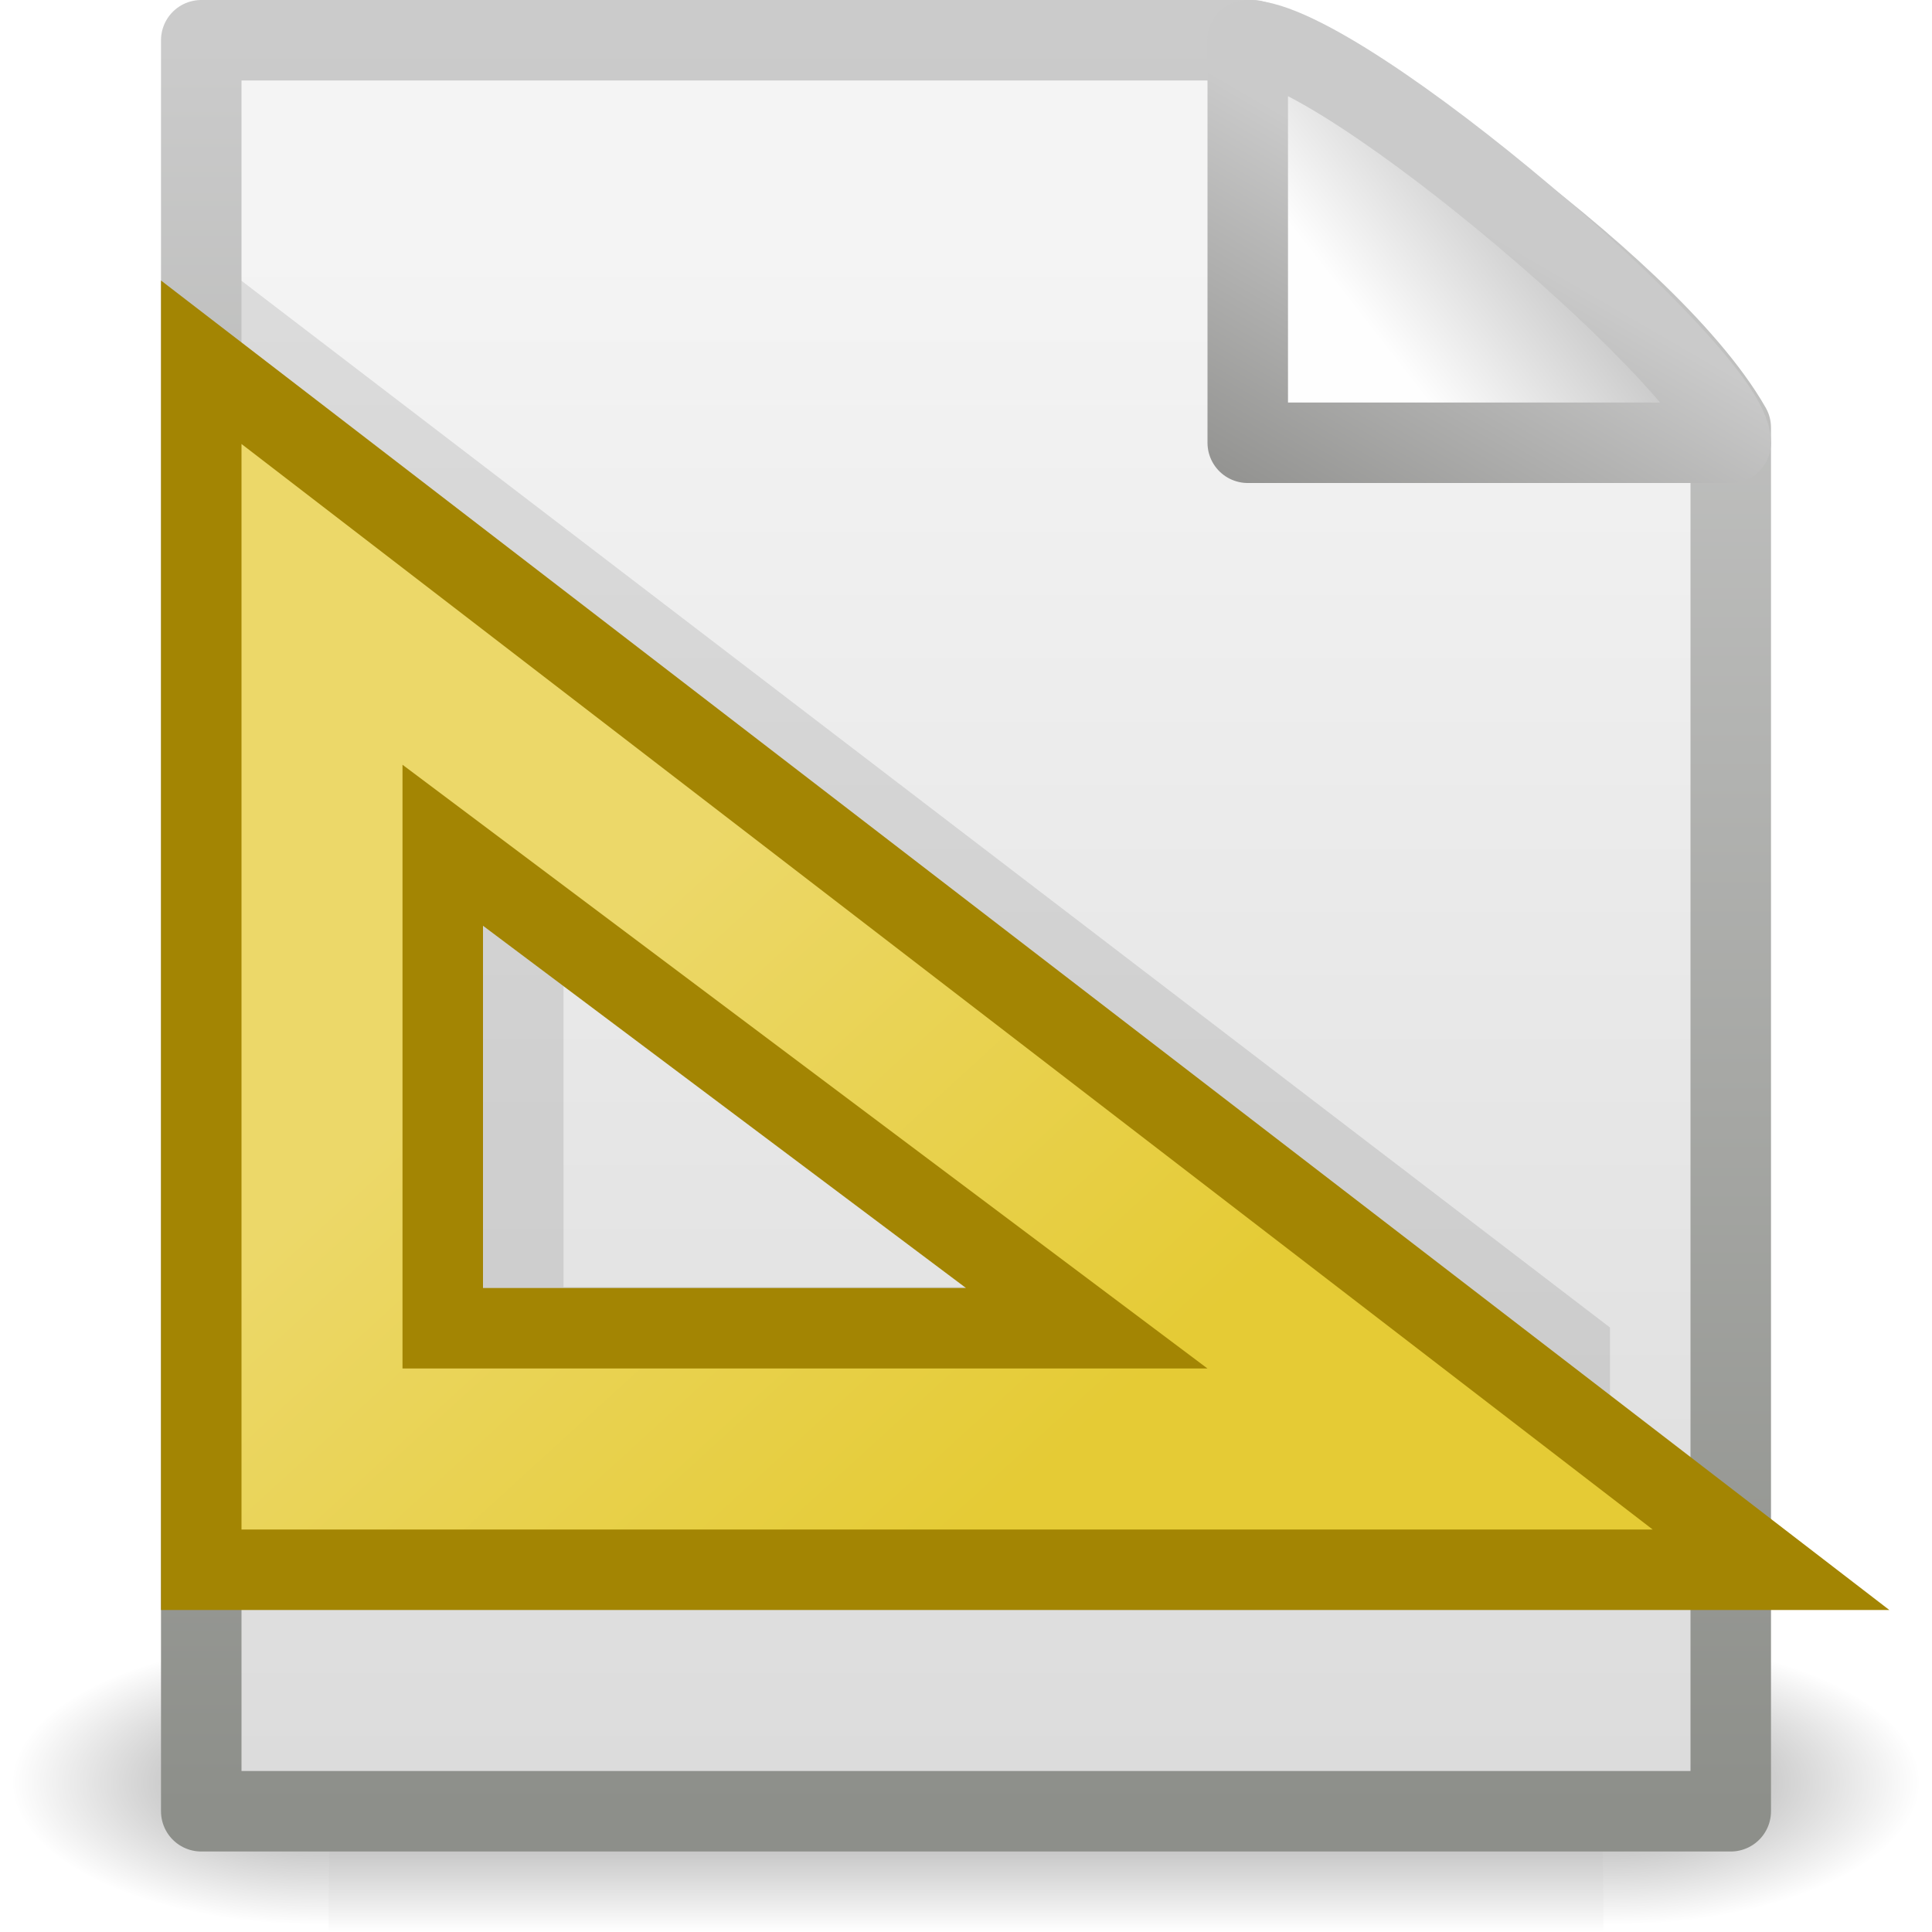
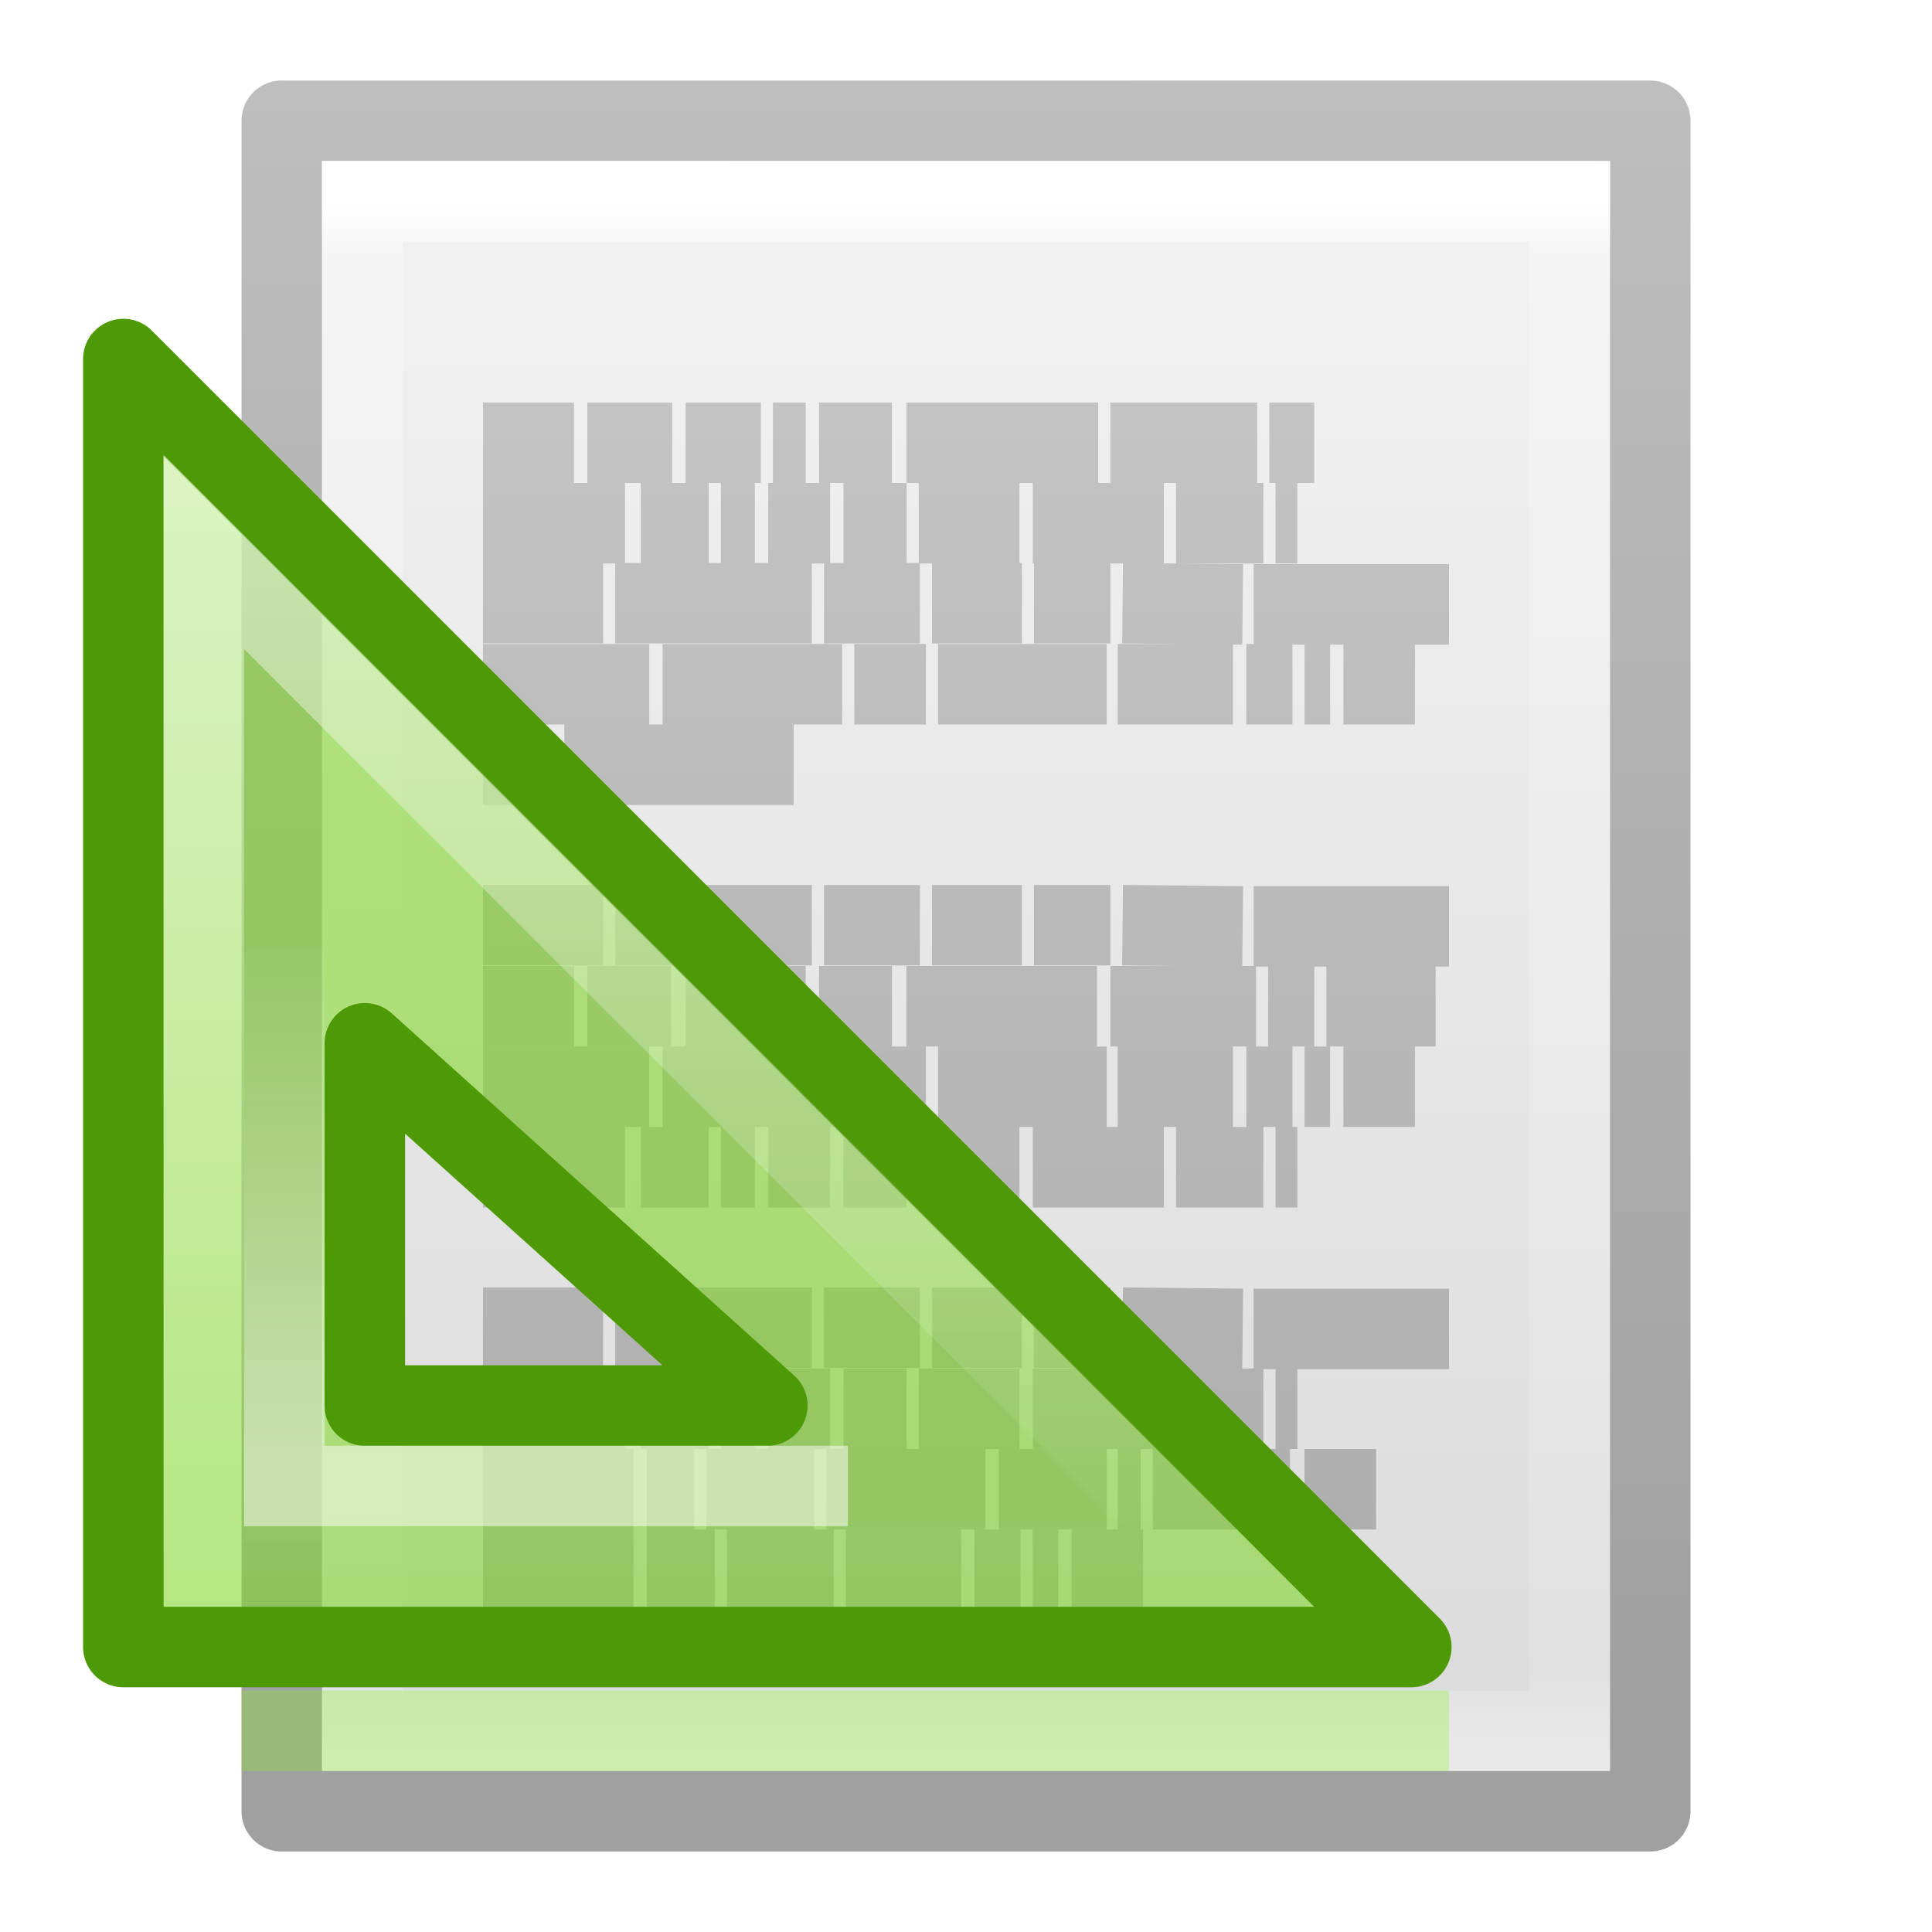
- <svg xmlns="http://www.w3.org/2000/svg" xmlns:xlink="http://www.w3.org/1999/xlink" width="24" height="24" id="svg3474" version="1.0">
-   <defs id="defs3476">
-     <radialGradient xlink:href="#linearGradient5060" id="radialGradient6213" gradientUnits="userSpaceOnUse" gradientTransform="matrix(-2.774389,0,0,1.969706,112.7623,-872.8854)" cx="605.714" cy="486.648" fx="605.714" fy="486.648" r="117.143" />
+ <svg xmlns="http://www.w3.org/2000/svg" xmlns:xlink="http://www.w3.org/1999/xlink" width="24" height="24" id="svg3957" version="1.1">
+   <defs id="defs3959">
+     <linearGradient xlink:href="#linearGradient3985-6-635-120-628-965" id="linearGradient3166" gradientUnits="userSpaceOnUse" gradientTransform="matrix(0.7829823,0,0,0.7809564,-136.0926,0.260614)" x1="182" y1="33" x2="182" y2="24.52" />
+     <linearGradient id="linearGradient3985-6-635-120-628-965">
+       <stop id="stop7116" offset="0" style="stop-color:#ffffff;stop-opacity:1;" />
+       <stop id="stop7118" offset="1" style="stop-color:#ffffff;stop-opacity:0;" />
+     </linearGradient>
+     <linearGradient xlink:href="#linearGradient3985-746-156-539-972" id="linearGradient3169" gradientUnits="userSpaceOnUse" gradientTransform="matrix(0.7237898,0,0,0.7237899,-125.1943,1.742418)" x1="188" y1="17" x2="188" y2="36.026" />
+     <linearGradient id="linearGradient3985-746-156-539-972">
+       <stop id="stop7110" offset="0" style="stop-color:#ffffff;stop-opacity:1;" />
+       <stop id="stop7112" offset="1" style="stop-color:#ffffff;stop-opacity:0;" />
+     </linearGradient>
+     <linearGradient x1="302.857" y1="366.648" x2="302.857" y2="609.505" id="linearGradient3195" xlink:href="#linearGradient5048" gradientUnits="userSpaceOnUse" gradientTransform="matrix(0.0352071,0,0,0.0082353,-0.724852,26.98055)" />
+     <linearGradient id="linearGradient5048">
+       <stop id="stop5050" style="stop-color:#000000;stop-opacity:0" offset="0" />
+       <stop id="stop5056" style="stop-color:#000000;stop-opacity:1" offset="0.5" />
+       <stop id="stop5052" style="stop-color:#000000;stop-opacity:0" offset="1" />
+     </linearGradient>
+     <radialGradient cx="605.714" cy="486.648" r="117.143" fx="605.714" fy="486.648" id="radialGradient3119" xlink:href="#linearGradient5060" gradientUnits="userSpaceOnUse" gradientTransform="matrix(-0.01204859,0,0,0.0082353,10.76121,26.98056)" />
    <linearGradient id="linearGradient5060">
-       <stop style="stop-color:black;stop-opacity:1;" offset="0" id="stop5062" />
-       <stop style="stop-color:black;stop-opacity:0;" offset="1" id="stop5064" />
+       <stop id="stop5062" style="stop-color:#000000;stop-opacity:1" offset="0" />
+       <stop id="stop5064" style="stop-color:#000000;stop-opacity:0" offset="1" />
    </linearGradient>
-     <radialGradient xlink:href="#linearGradient5060" id="radialGradient6211" gradientUnits="userSpaceOnUse" gradientTransform="matrix(2.774389,0,0,1.969706,-1891.633,-872.8854)" cx="605.714" cy="486.648" fx="605.714" fy="486.648" r="117.143" />
-     <linearGradient id="linearGradient5048">
-       <stop style="stop-color:black;stop-opacity:0;" offset="0" id="stop5050" />
-       <stop id="stop5056" offset="0.5" style="stop-color:black;stop-opacity:1;" />
-       <stop style="stop-color:black;stop-opacity:0;" offset="1" id="stop5052" />
+     <radialGradient cx="605.714" cy="486.648" r="117.143" fx="605.714" fy="486.648" id="radialGradient3116" xlink:href="#linearGradient5060" gradientUnits="userSpaceOnUse" gradientTransform="matrix(0.01204859,0,0,0.0082353,13.23879,26.98056)" />
+     <linearGradient x1="25.132" y1="0.985" x2="25.132" y2="47.013" id="linearGradient3111" xlink:href="#linearGradient3600-4" gradientUnits="userSpaceOnUse" gradientTransform="matrix(0.4857154,0,0,0.4562967,0.3428289,8.348862)" />
+     <linearGradient id="linearGradient3600-4">
+       <stop id="stop3602-7" style="stop-color:#f4f4f4;stop-opacity:1" offset="0" />
+       <stop id="stop3604-6" style="stop-color:#dbdbdb;stop-opacity:1" offset="1" />
    </linearGradient>
-     <linearGradient xlink:href="#linearGradient5048" id="linearGradient6209" gradientUnits="userSpaceOnUse" gradientTransform="matrix(2.774389,0,0,1.969706,-1892.179,-872.8854)" x1="302.857" y1="366.648" x2="302.857" y2="609.505" />
-     <linearGradient id="linearGradient3931">
-       <stop id="stop3933" offset="0" style="stop-color:#8d8f8a;stop-opacity:1" />
-       <stop id="stop3935" offset="1" style="stop-color:#cbcbcb;stop-opacity:1;" />
+     <linearGradient x1="-51.786" y1="50.786" x2="-51.786" y2="2.906" id="linearGradient3113" xlink:href="#linearGradient3104-5" gradientUnits="userSpaceOnUse" gradientTransform="matrix(0.3922136,0,0,0.4270257,29.1993,7.840329)" />
+     <linearGradient id="linearGradient3104-5">
+       <stop id="stop3106-6" style="stop-color:#a0a0a0;stop-opacity:1" offset="0" />
+       <stop id="stop3108-9" style="stop-color:#bebebe;stop-opacity:1" offset="1" />
    </linearGradient>
-     <linearGradient xlink:href="#linearGradient3931" id="linearGradient6241" gradientUnits="userSpaceOnUse" gradientTransform="matrix(0.4383743,0,0,0.4575444,31.22352,-0.77865)" x1="-51.786" y1="50.786" x2="-51.786" y2="2.906" />
-     <linearGradient id="linearGradient3600">
-       <stop id="stop3602" offset="0" style="stop-color:#f4f4f4;stop-opacity:1" />
-       <stop id="stop3604" offset="1" style="stop-color:#dbdbdb;stop-opacity:1" />
+     <linearGradient x1="24" y1="5.564" x2="24" y2="43" id="linearGradient3108" xlink:href="#linearGradient3977" gradientUnits="userSpaceOnUse" gradientTransform="matrix(0.4054051,0,0,0.5135135,2.269687,7.675681)" />
+     <linearGradient id="linearGradient3977">
+       <stop id="stop3979" style="stop-color:#ffffff;stop-opacity:1" offset="0" />
+       <stop id="stop3981" style="stop-color:#ffffff;stop-opacity:0.235" offset="0.036" />
+       <stop id="stop3983" style="stop-color:#ffffff;stop-opacity:0.157" offset="0.951" />
+       <stop id="stop3985" style="stop-color:#ffffff;stop-opacity:0.392" offset="1" />
    </linearGradient>
-     <linearGradient xlink:href="#linearGradient3600" id="linearGradient6239" gradientUnits="userSpaceOnUse" gradientTransform="matrix(0.5428805,0,0,0.4889072,-1.029133,-0.233772)" x1="25.132" y1="6.729" x2="25.132" y2="47.013" />
-     <linearGradient id="linearGradient4559">
-       <stop id="stop4561" offset="0" style="stop-color:#cacaca;stop-opacity:1" />
-       <stop id="stop4563" offset="1" style="stop-color:#949492;stop-opacity:1;" />
+     <linearGradient id="linearGradient3104-5-1">
+       <stop id="stop3106-2" style="stop-color:#aaaaaa;stop-opacity:1" offset="0" />
+       <stop id="stop3108-5" style="stop-color:#c8c8c8;stop-opacity:1" offset="1" />
    </linearGradient>
-     <linearGradient xlink:href="#linearGradient4559" id="linearGradient6236" gradientUnits="userSpaceOnUse" x1="17.289" y1="2.185" x2="15.18" y2="5.821" />
-     <linearGradient id="linearGradient8589">
-       <stop style="stop-color:#fefefe;stop-opacity:1" offset="0" id="stop8591" />
-       <stop style="stop-color:#cbcbcb;stop-opacity:1;" offset="1" id="stop8593" />
-     </linearGradient>
-     <linearGradient xlink:href="#linearGradient8589" id="linearGradient6234" gradientUnits="userSpaceOnUse" gradientTransform="matrix(0.541631,0,0,0.5202974,-0.940208,-0.301856)" x1="32.892" y1="8.059" x2="36.358" y2="5.457" />
-     <linearGradient id="linearGradient7025">
-       <stop style="stop-color:#ecd869;stop-opacity:1;" offset="0" id="stop7027" />
-       <stop style="stop-color:#e5cb35;stop-opacity:1;" offset="1" id="stop7029" />
-     </linearGradient>
-     <linearGradient xlink:href="#linearGradient7025" id="linearGradient6304" gradientUnits="userSpaceOnUse" gradientTransform="matrix(0.5,0,0,0.5,0.2500013,-2.25)" x1="13.63" y1="28.5" x2="25.208" y2="41.181" />
+     <linearGradient y2="3.364" x2="22.004" y1="47.813" x1="22.004" gradientTransform="matrix(0.4824121,0,0,0.4666669,-0.2627193,8.111363)" gradientUnits="userSpaceOnUse" id="linearGradient3955" xlink:href="#linearGradient3104-5-1" />
+     <linearGradient xlink:href="#linearGradient3104-5-1" id="linearGradient4092" gradientUnits="userSpaceOnUse" gradientTransform="matrix(0.4824121,0,0,0.4666669,-0.2627193,8.111363)" x1="22.004" y1="47.813" x2="22.004" y2="3.364" />
+     <linearGradient xlink:href="#linearGradient3977" id="linearGradient4095" gradientUnits="userSpaceOnUse" gradientTransform="matrix(0.4054051,0,0,0.5135135,2.269687,7.675681)" x1="24" y1="5.564" x2="24" y2="43" />
+     <linearGradient xlink:href="#linearGradient3600-4" id="linearGradient4098" gradientUnits="userSpaceOnUse" gradientTransform="matrix(0.4857154,0,0,0.4562967,0.3428289,8.348862)" x1="25.132" y1="0.985" x2="25.132" y2="47.013" />
+     <linearGradient xlink:href="#linearGradient3104-5" id="linearGradient4100" gradientUnits="userSpaceOnUse" gradientTransform="matrix(0.3922136,0,0,0.4270257,29.1993,7.840329)" x1="-51.786" y1="50.786" x2="-51.786" y2="2.906" />
+     <radialGradient xlink:href="#linearGradient5060" id="radialGradient4103" gradientUnits="userSpaceOnUse" gradientTransform="matrix(0.01204859,0,0,0.0082353,13.23879,26.98056)" cx="605.714" cy="486.648" fx="605.714" fy="486.648" r="117.143" />
+     <radialGradient xlink:href="#linearGradient5060" id="radialGradient4106" gradientUnits="userSpaceOnUse" gradientTransform="matrix(-0.01204859,0,0,0.0082353,10.76121,26.98056)" cx="605.714" cy="486.648" fx="605.714" fy="486.648" r="117.143" />
+     <linearGradient xlink:href="#linearGradient5048" id="linearGradient4109" gradientUnits="userSpaceOnUse" gradientTransform="matrix(0.0352071,0,0,0.0082353,-0.724852,26.98055)" x1="302.857" y1="366.648" x2="302.857" y2="609.505" />
  </defs>
-   <g id="layer1">
-     <g transform="matrix(0.5459263,0,0,0.5168524,-0.965732,-0.578182)" id="g3490" style="display:inline;stroke-width:1.883;stroke-miterlimit:4;stroke-dasharray:none">
-       <g transform="matrix(2.165152e-2,0,0,1.485743e-2,43.0076,42.68539)" id="g5022" style="stroke-width:104.962;stroke-miterlimit:4;stroke-dasharray:none;display:inline">
-         <rect style="opacity:0.402;fill:url(#linearGradient6209);fill-opacity:1;fill-rule:nonzero;stroke:none;stroke-width:104.962;stroke-linecap:round;stroke-linejoin:miter;marker:none;marker-start:none;marker-mid:none;marker-end:none;stroke-miterlimit:4;stroke-dasharray:none;stroke-dashoffset:0;stroke-opacity:1;visibility:visible;display:inline;overflow:visible" id="rect4173" width="1339.633" height="478.357" x="-1559.252" y="-150.697" />
-         <path style="opacity:0.402;fill:url(#radialGradient6211);fill-opacity:1;fill-rule:nonzero;stroke:none;stroke-width:104.962;stroke-linecap:round;stroke-linejoin:miter;marker:none;marker-start:none;marker-mid:none;marker-end:none;stroke-miterlimit:4;stroke-dasharray:none;stroke-dashoffset:0;stroke-opacity:1;visibility:visible;display:inline;overflow:visible" d="M -219.619,-150.68 C -219.619,-150.68 -219.619,327.65 -219.619,327.65 C -76.745,328.551 125.781,220.481 125.781,88.454 C 125.781,-43.572 -33.655,-150.68 -219.619,-150.68 z" id="path5058" />
-         <path id="path5018" d="M -1559.252,-150.68 C -1559.252,-150.68 -1559.252,327.65 -1559.252,327.65 C -1702.127,328.551 -1904.652,220.481 -1904.652,88.454 C -1904.652,-43.572 -1745.216,-150.68 -1559.252,-150.68 z" style="opacity:0.402;fill:url(#radialGradient6213);fill-opacity:1;fill-rule:nonzero;stroke:none;stroke-width:104.962;stroke-linecap:round;stroke-linejoin:miter;marker:none;marker-start:none;marker-mid:none;marker-end:none;stroke-miterlimit:4;stroke-dasharray:none;stroke-dashoffset:0;stroke-opacity:1;visibility:visible;display:inline;overflow:visible" />
-       </g>
-     </g>
-     <path id="path4703" d="M 2.5,0.5 C 6.854,0.5 11.208,0.5 15.562,0.5 C 16.326,0.737 20.429,3.44 21.5,5.312 C 21.5,11.042 21.5,16.771 21.5,22.5 C 15.167,22.5 8.833,22.5 2.5,22.5 C 2.5,15.167 2.5,7.833 2.5,0.5 z" style="display:inline;fill:url(#linearGradient6239);fill-opacity:1;stroke:url(#linearGradient6241);stroke-width:1;stroke-linecap:butt;stroke-linejoin:round;stroke-miterlimit:4;stroke-dasharray:none;stroke-dashoffset:0;stroke-opacity:1" />
-     <path id="path4705" d="M 15.5,0.5 C 15.5,2.763 15.5,5.5 15.5,5.5 C 15.5,5.5 20.154,5.5 21.5,5.5 C 21.5,4.663 16.68,0.514 15.5,0.5 z" style="display:inline;fill:url(#linearGradient6234);fill-opacity:1;fill-rule:evenodd;stroke:url(#linearGradient6236);stroke-width:1;stroke-linecap:butt;stroke-linejoin:round;stroke-miterlimit:4;stroke-dasharray:none;stroke-opacity:1" />
-     <path style="display:inline;opacity:0.1;fill:#000000;fill-opacity:1;fill-rule:evenodd;stroke:#000000;stroke-width:1;stroke-linecap:butt;stroke-linejoin:miter;stroke-opacity:1;stroke-miterlimit:4;stroke-dasharray:none" d="M 3.5,4.5 L 3.5,19.486 C 8.833,19.446 14.167,19.547 19.5,19.47 C 19.5,19.47 19.5,18.052 19.5,16.738 L 3.5,4.5 z M 6.5,10.994 L 14,16.489 L 6.5,16.489 L 6.5,10.994 z" id="path15577" />
-     <path style="display:inline;fill:url(#linearGradient6304);fill-opacity:1;fill-rule:evenodd;stroke:#a38503;stroke-width:1;stroke-linecap:butt;stroke-linejoin:miter;stroke-opacity:1;stroke-miterlimit:4;stroke-dasharray:none" d="M 2.5,4.5 L 2.5,19.5 L 22,19.5 L 2.5,4.5 z M 5.5,10.5 L 13.5,16.5 L 5.5,16.5 L 5.5,10.5 z" id="path4319" />
+   <g id="layer1" transform="translate(0,-8)">
+     <path style="fill:url(#linearGradient4098);fill-opacity:1;stroke:url(#linearGradient4100);stroke-width:1;stroke-linecap:butt;stroke-linejoin:round;stroke-miterlimit:4;stroke-opacity:1;stroke-dasharray:none;stroke-dashoffset:0;display:inline" id="path4160-3" d="m 3.5,9.5 c 3.896,0 17,0.001 17,0.001 l 2.1e-5,20.999 c 0,0 -11.333,0 -17,0 0,-7 0,-14 0,-21 z" />
+     <path style="fill:none;stroke:url(#linearGradient4095);stroke-width:1;stroke-linecap:round;stroke-linejoin:miter;stroke-miterlimit:4;stroke-opacity:1;stroke-dasharray:none;stroke-dashoffset:0" id="rect6741-1" d="m 19.5,29.5 -15,0 0,-19 L 19.5,10.5 z" />
+     <path style="fill:none;stroke:url(#linearGradient4092);stroke-width:1px;stroke-linecap:butt;stroke-linejoin:miter;stroke-opacity:1" id="path3475" d="m 6,13.5 1.131,0 z m 1.296,0 1.055,0 z m 1.221,0 0.935,0 z m 1.085,0 0.407,0 z m 0.573,0 0.905,0 z m 1.085,0 2.382,0 z m 2.533,0 1.824,0 z m 1.975,0 0.558,0 z M 6,14.5 l 1.764,0 z m 1.96,0 0.844,0 z m 0.995,0 0.422,0 z m 0.588,0 0.769,0 z m 0.935,0 0.784,0 z m 0.935,0 1.251,0 z m 1.417,0 1.628,0 z m 1.779,0 1.085,0 z m 1.236,0 0.271,0 z M 6,15.493 l 1.492,0 z m 1.643,0 2.442,0 z m 2.593,0 1.191,0 z m 1.342,0 1.116,0 z m 1.266,0 0.95,0 z m 1.101,0 1.492,0.015 z m 1.628,0.015 2.427,0 z M 6,16.5 l 2.065,0 z m 2.231,0 2.231,0 z m 2.382,0 0.889,0 z m 1.04,0 2.095,0 z m 2.231,0 1.432,0 z m 1.598,0 0.573,0 z m 0.724,0 0.317,0 z m 0.482,0 0.889,0 z M 6,17.5 l 0.769,0 z m 1.01,0 2.849,0 z M 6,19.493 l 1.492,0 z m 1.643,0 2.442,0 z m 2.593,0 1.191,0 z m 1.342,0 1.116,0 z m 1.266,0 0.95,0 z m 1.101,0 1.492,0.015 z m 1.628,0.015 2.427,0 z M 6,20.5 l 1.131,0 z m 1.296,0 1.04,0 z m 1.221,0 0.935,0 z m 1.085,0 0.407,0 z m 0.573,0 0.905,0 z m 1.085,0 2.367,0 z m 2.533,0 1.809,0 z m 1.96,0 0.573,0 z m 0.724,0 1.357,0 z M 6,21.5 l 2.065,0 z m 2.231,0 2.231,0 z m 2.382,0 0.889,0 z m 1.04,0 2.095,0 z m 2.231,0 1.432,0 z m 1.598,0 0.573,0 z m 0.724,0 0.317,0 z m 0.482,0 0.889,0 z M 6,22.5 l 1.764,0 z m 1.96,0 0.844,0 z m 0.995,0 0.422,0 z m 0.588,0 0.769,0 z m 0.935,0 0.784,0 z m 0.935,0 1.251,0 z m 1.417,0 1.628,0 z m 1.779,0 1.085,0 z m 1.236,0 0.271,0 z M 6,24.493 l 1.492,0 z m 1.643,0 2.442,0 z m 2.593,0 1.191,0 z m 1.342,0 1.116,0 z m 1.266,0 0.95,0 z m 1.101,0 1.492,0.015 z m 1.628,0.015 2.427,0 z M 6,25.5 l 1.764,0 z m 1.96,0 0.844,0 z m 0.995,0 0.422,0 z m 0.588,0 0.769,0 z m 0.935,0 0.784,0 z m 0.935,0 1.251,0 z m 1.417,0 1.628,0 z m 1.779,0 1.085,0 z m 1.236,0 0.271,0 z M 6,26.5 l 1.869,0 z m 2.035,0 0.588,0 z m 0.739,0 1.342,0 z m 1.492,0 1.975,0 z m 2.141,0 1.342,0 z m 1.477,0 0.286,0 z m 0.437,0 1.704,0 z m 1.884,0 0.889,0 z M 6,27.5 l 1.869,0 z m 2.035,0 0.844,0 z m 0.995,0 1.327,0 z m 1.477,0 1.432,0 z m 1.598,0 0.573,0 z m 0.724,0 0.317,0 z m 0.482,0 0.889,0 z" />
+     <path d="m 1.532,12.46 16,16 -16,0 z m 3,8.5 0,4.5 5,0 z" id="path3410" style="fill:#81d72c;fill-opacity:0.588;fill-rule:evenodd;stroke:#4e9a06;stroke-width:1;stroke-linecap:butt;stroke-linejoin:round;stroke-miterlimit:4;stroke-opacity:1;stroke-dasharray:none" />
+     <path style="opacity:0.5;fill:none;stroke:url(#linearGradient3169);stroke-width:1px;stroke-linecap:butt;stroke-linejoin:miter;stroke-opacity:1" d="m 2.532,14.857 c 0,4.267 0,8.335 0,12.602 4.267,0 8.335,0 12.602,0 0,0 -12.602,-12.602 -12.602,-12.602 z" id="path3981" />
+     <path style="opacity:0.5;fill:none;stroke:url(#linearGradient3166);stroke-width:1px;stroke-linecap:butt;stroke-linejoin:miter;stroke-opacity:1" d="m 3.532,19.785 0,6.675 7,0" id="path3981-5" />
+     <path style="opacity:0.3;fill:none;stroke:#85f619;stroke-width:1px;stroke-linecap:square;stroke-linejoin:miter;stroke-opacity:1" d="m 3.5,29.5 14,0" id="path3853" />
  </g>
</svg>
